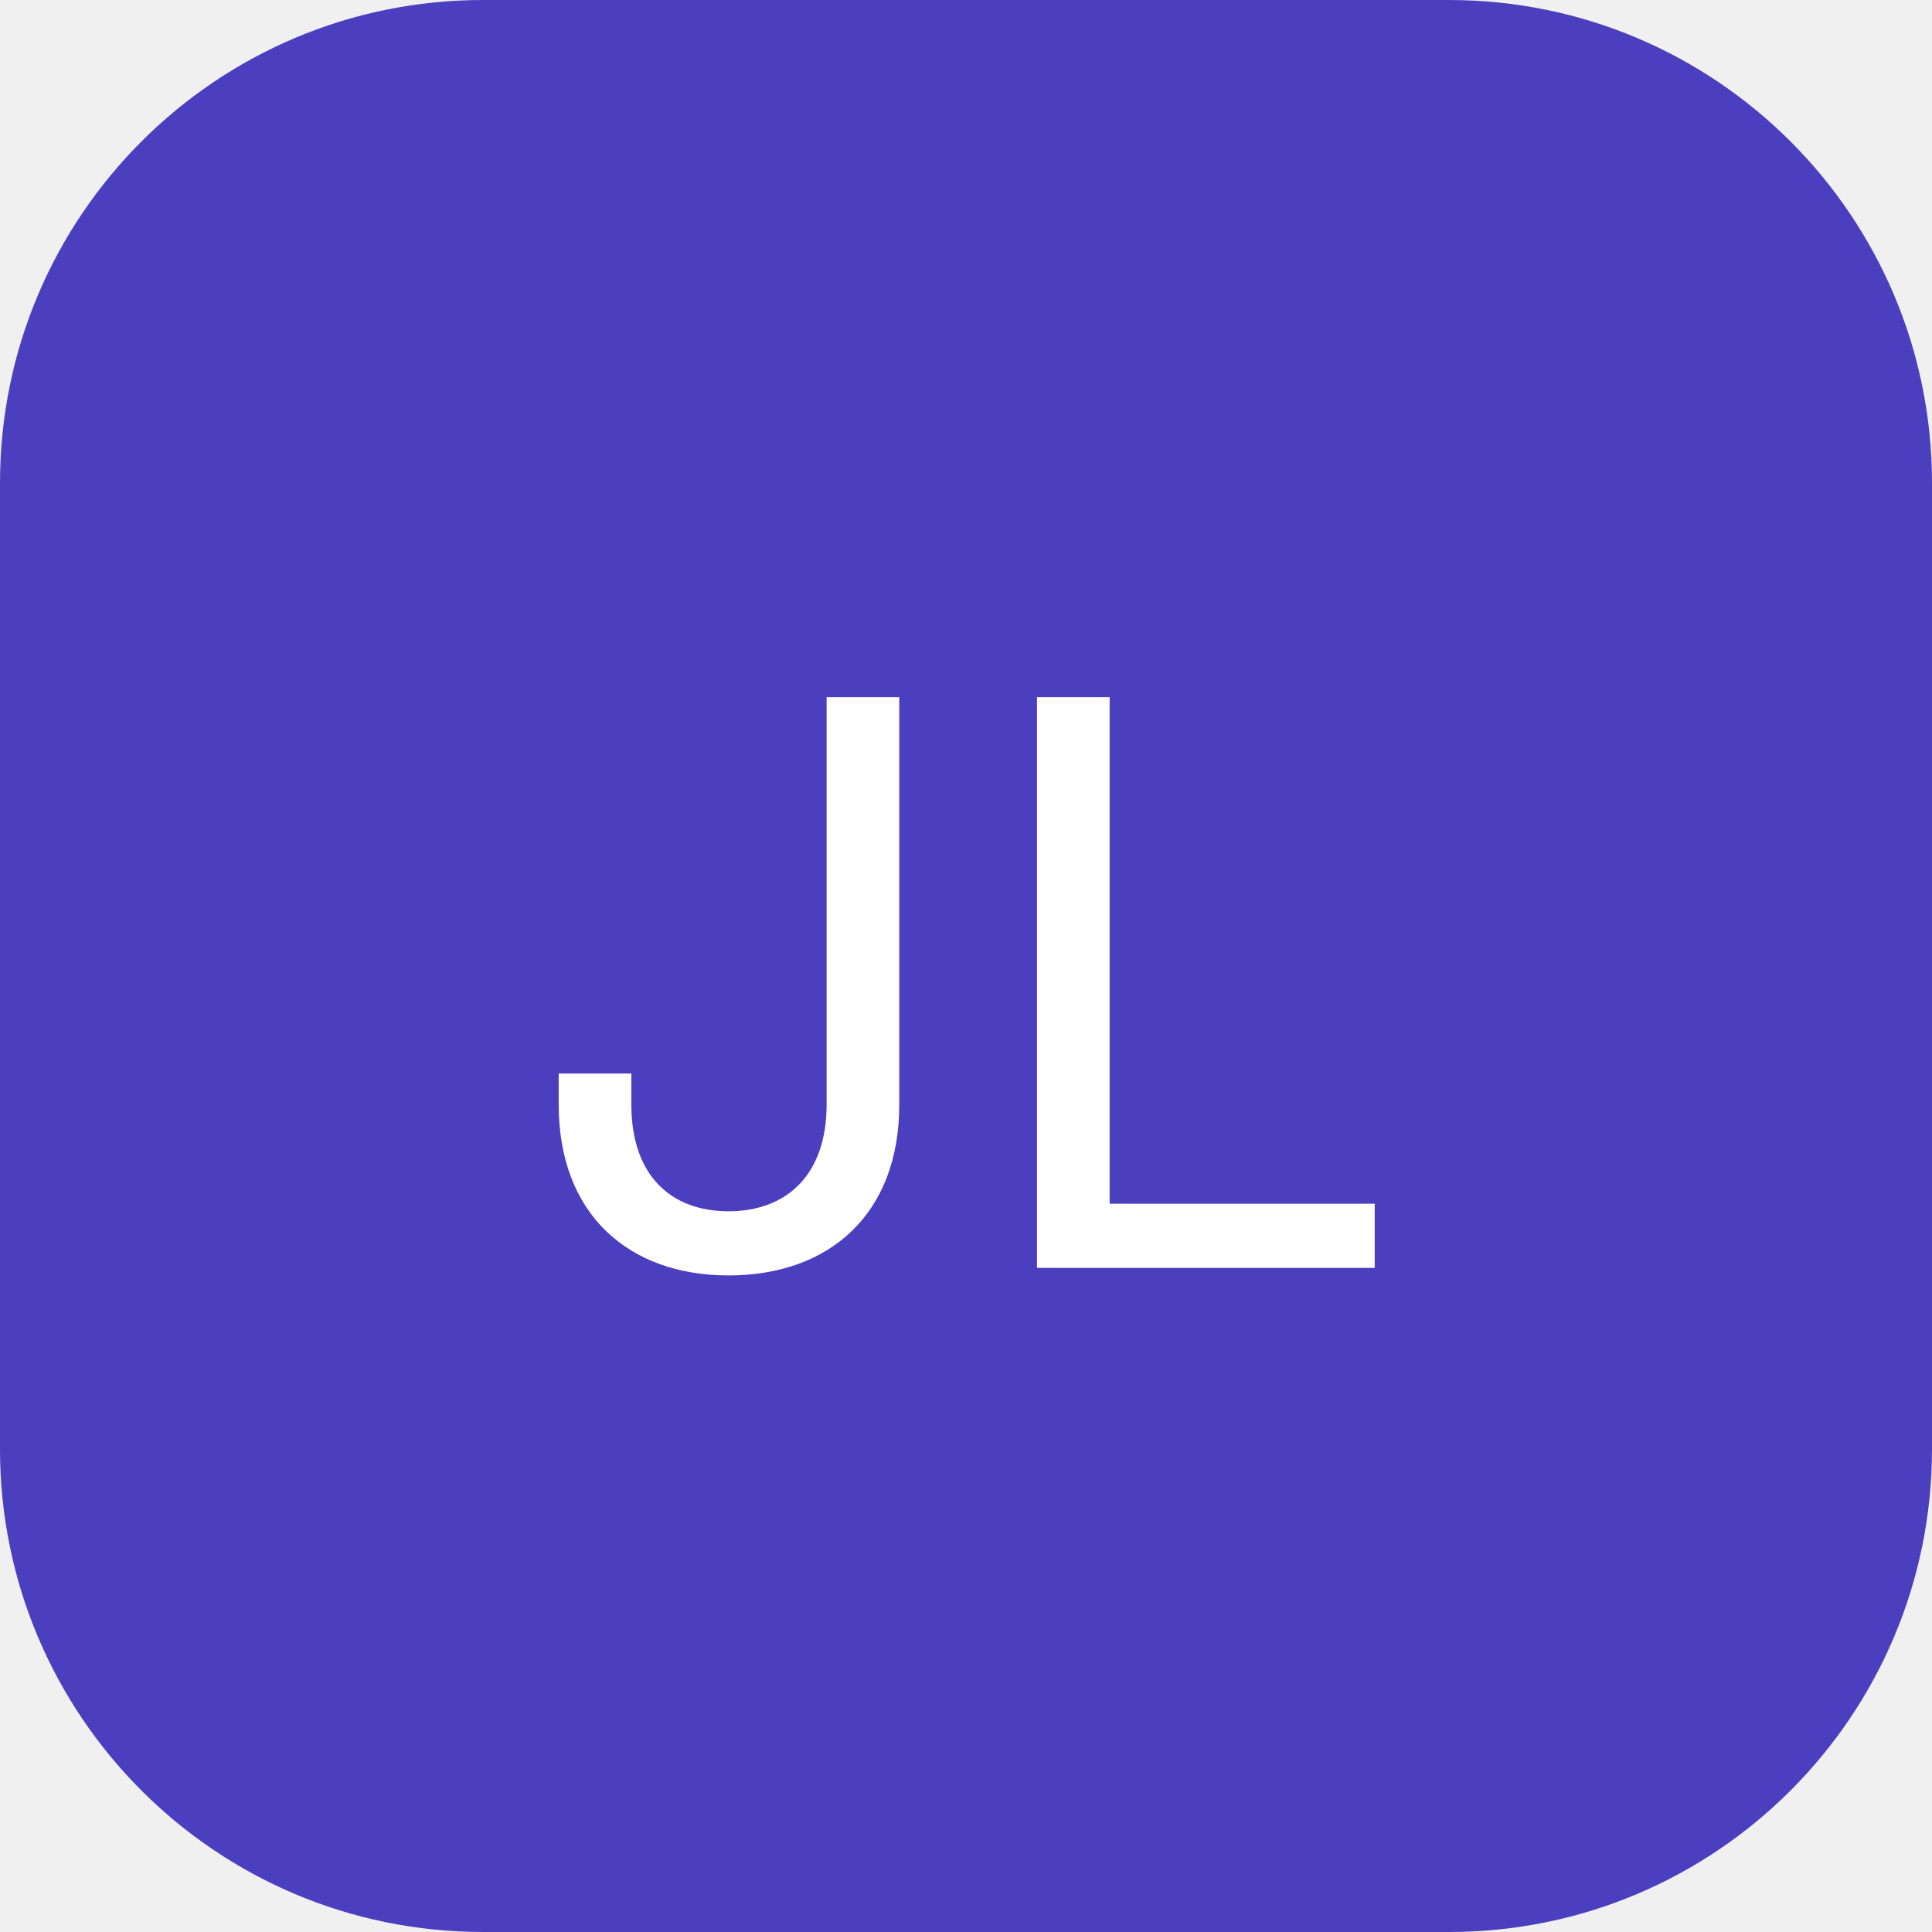
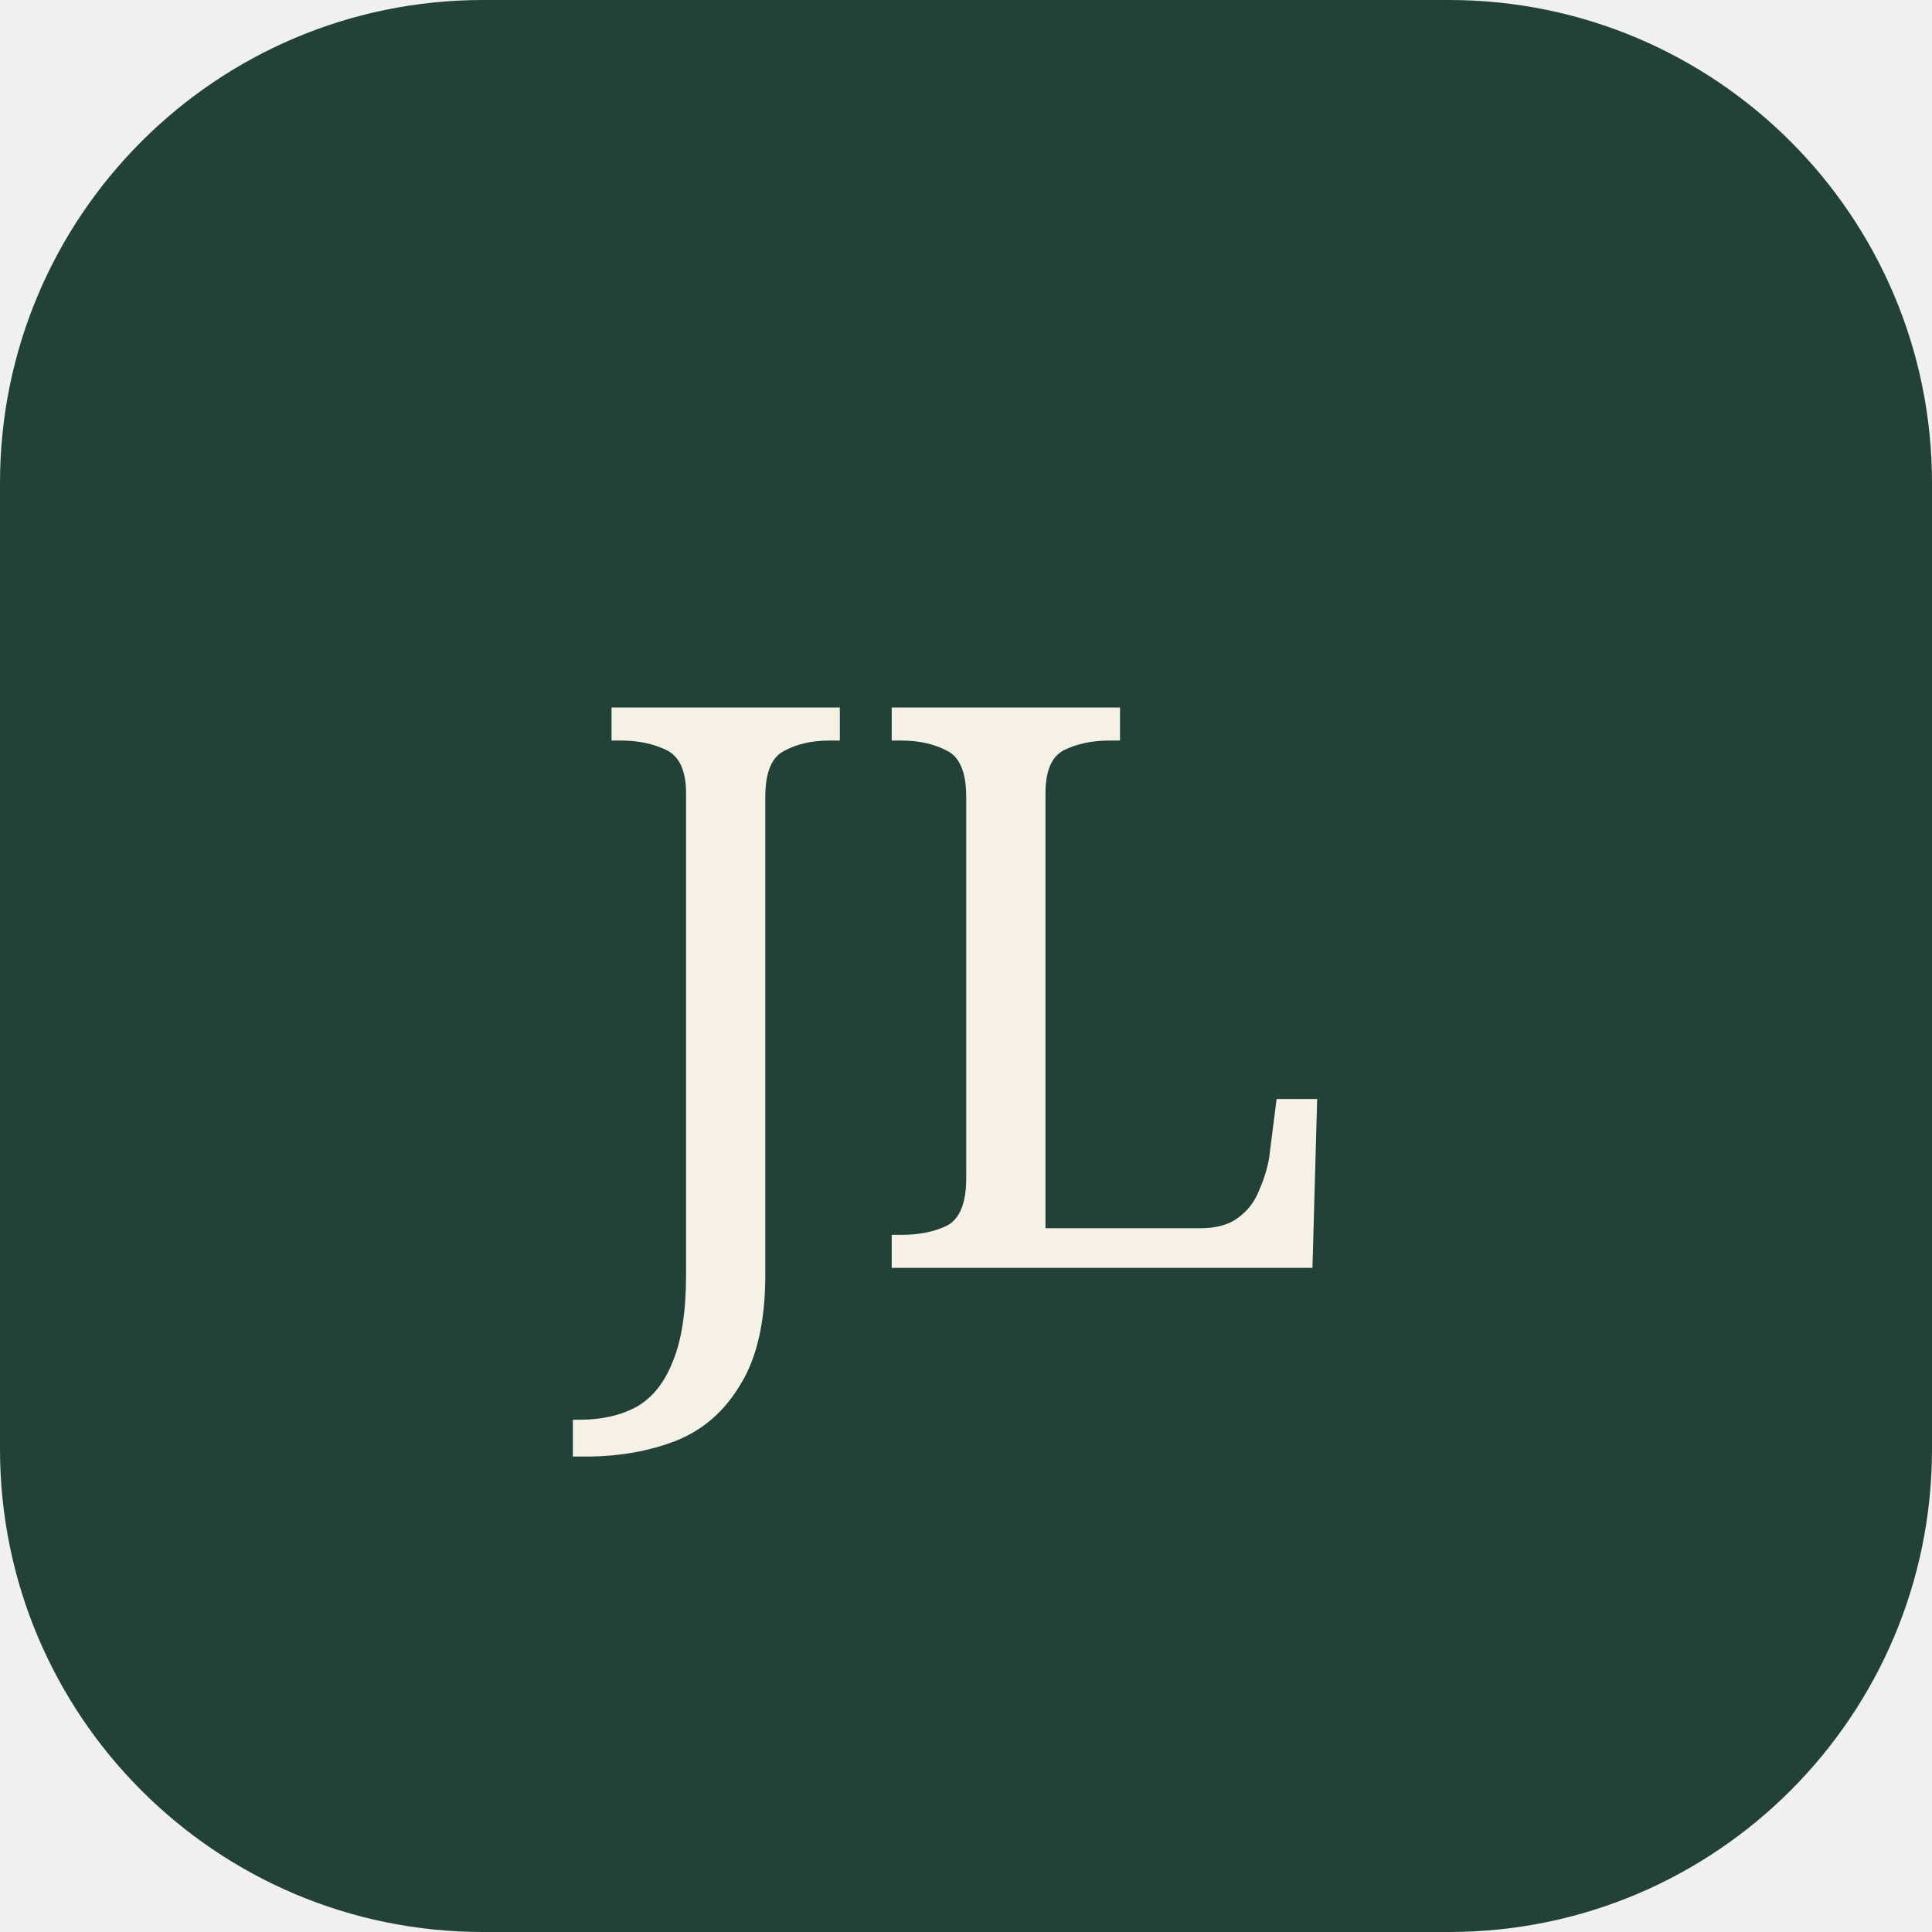
<svg xmlns="http://www.w3.org/2000/svg" viewBox="0 0 32 32">
-   <rect width="32" height="32" rx="8" fill="#4c3fbf" />
-   <text x="16" y="21" text-anchor="middle" font-family="Inter, Arial, sans-serif" font-size="13" fill="#ffffff">JL</text>
+   <rect width="32" height="32" rx="8" fill="#234237" />
+   <text x="16" y="21" text-anchor="middle" font-family="Georgia, serif" font-size="13" fill="#f6f1e7">JL</text>
</svg>
